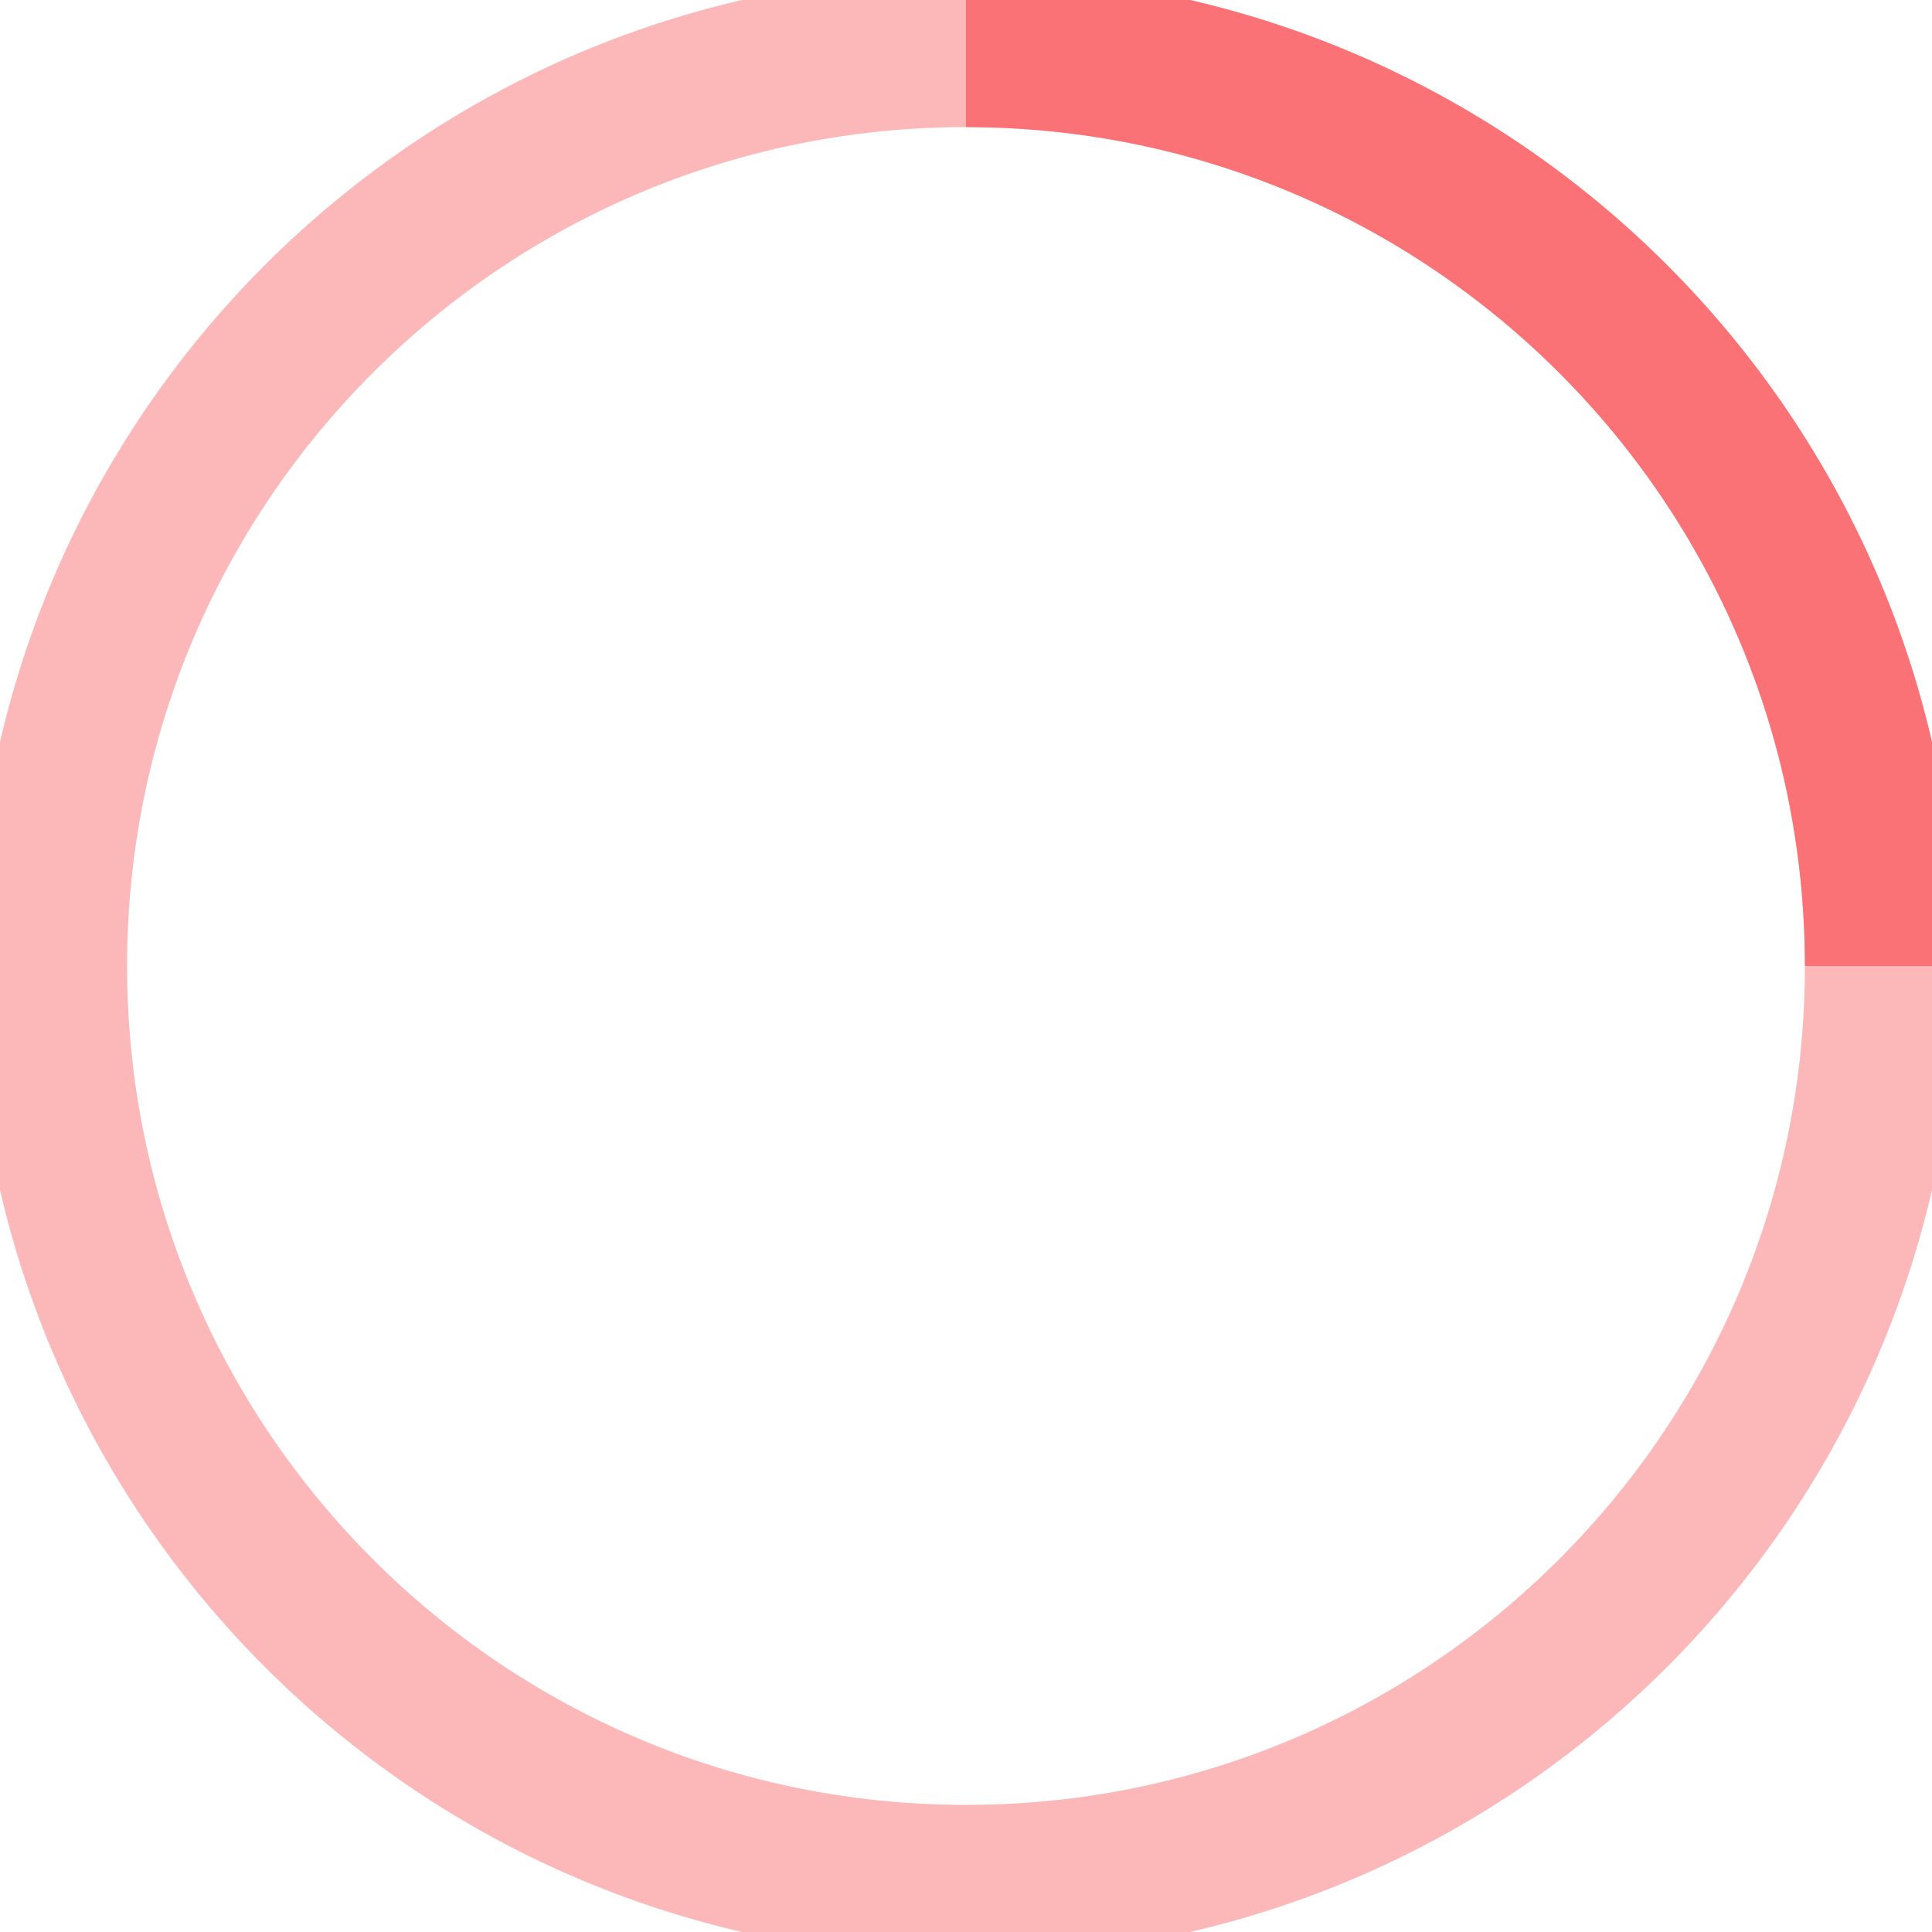
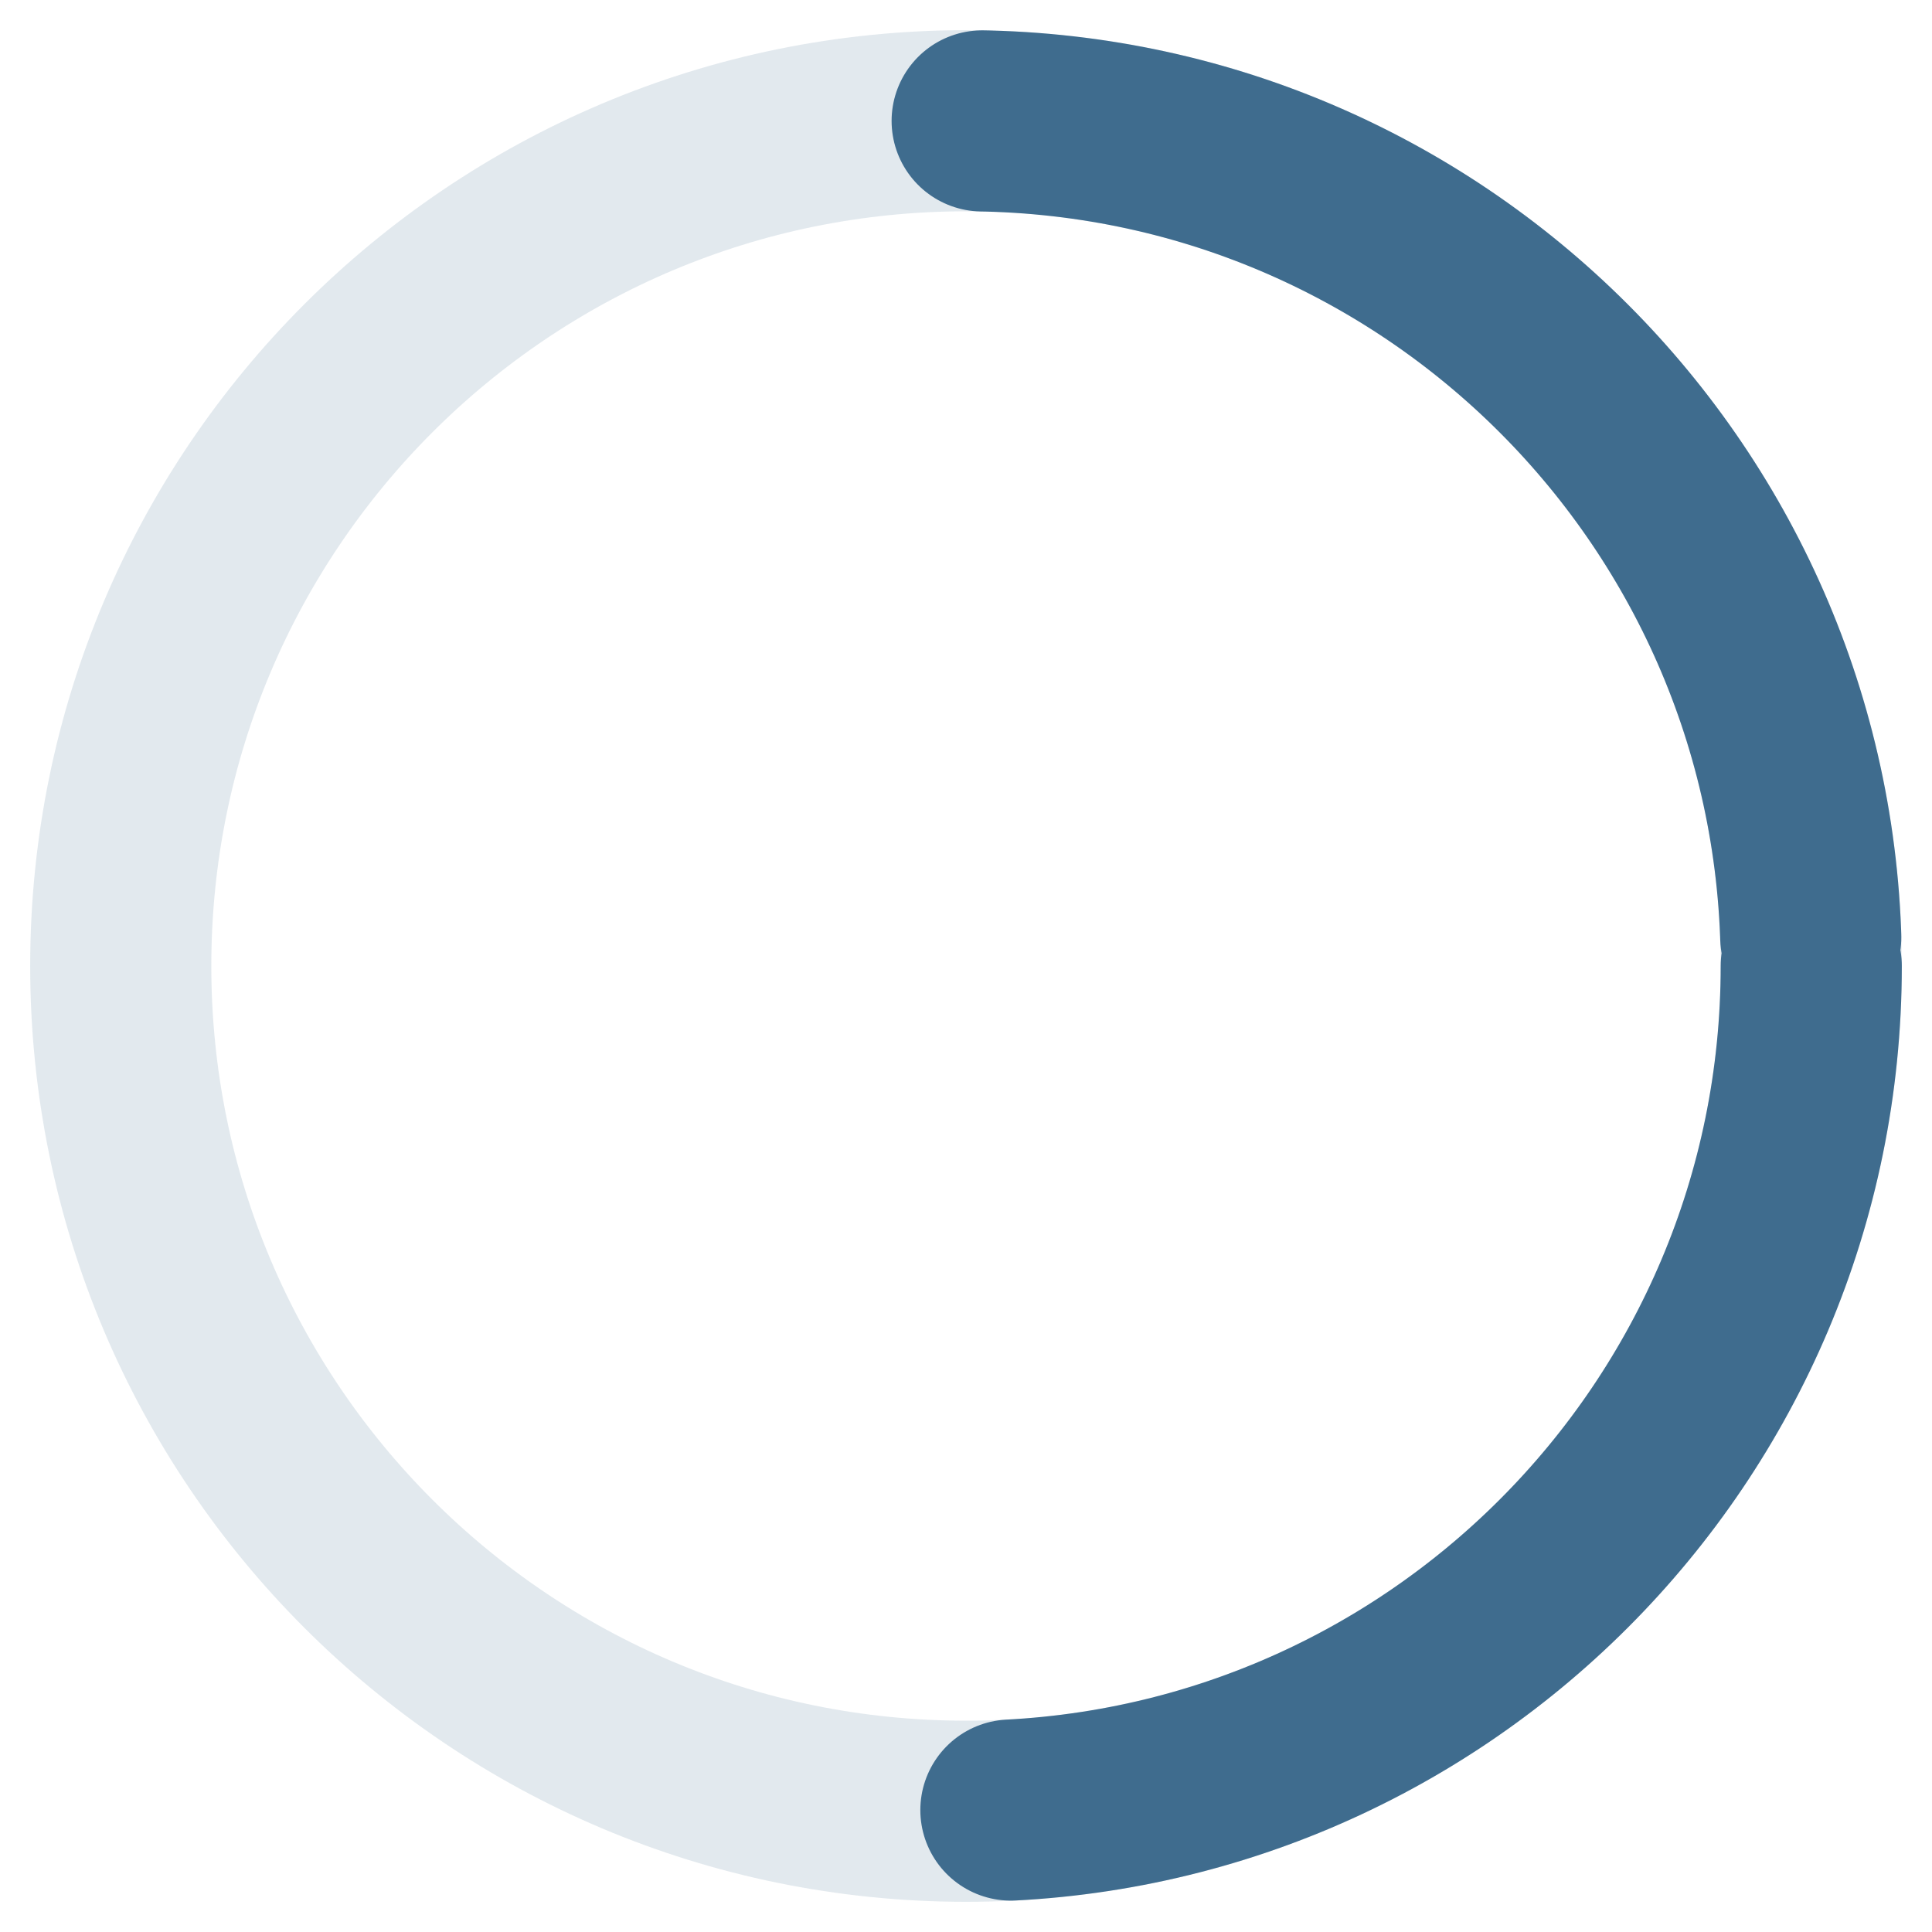
- <svg xmlns="http://www.w3.org/2000/svg" width="38" height="38" viewBox="0 0 38 38" stroke="#FA7275">
-   <g fill="none" fill-rule="evenodd">
-     <g transform="translate(1 1)" stroke-width="3">
-       <circle stroke-opacity=".5" cx="18" cy="18" r="18" />
-       <path d="M36 18c0-9.94-8.06-18-18-18">
-         <animateTransform attributeName="transform" type="rotate" from="0 18 18" to="360 18 18" dur=".7s" repeatCount="indefinite" />
-       </path>
-     </g>
-   </g>
+ <svg xmlns="http://www.w3.org/2000/svg" width="128" height="128" viewBox="0 0 128 128">
+   <circle cx="64" cy="64" r="56" fill="none" stroke="rgba(63,108,142,0.15)" stroke-width="12" />
+   <circle cx="64" cy="64" r="56" fill="none" stroke="#3F6C8E" stroke-width="12" stroke-linecap="round" stroke-dasharray="85 180">
+     <animateTransform attributeName="transform" type="rotate" from="0 64 64" to="360 64 64" dur="1.2s" repeatCount="indefinite" />
+   </circle>
</svg>
